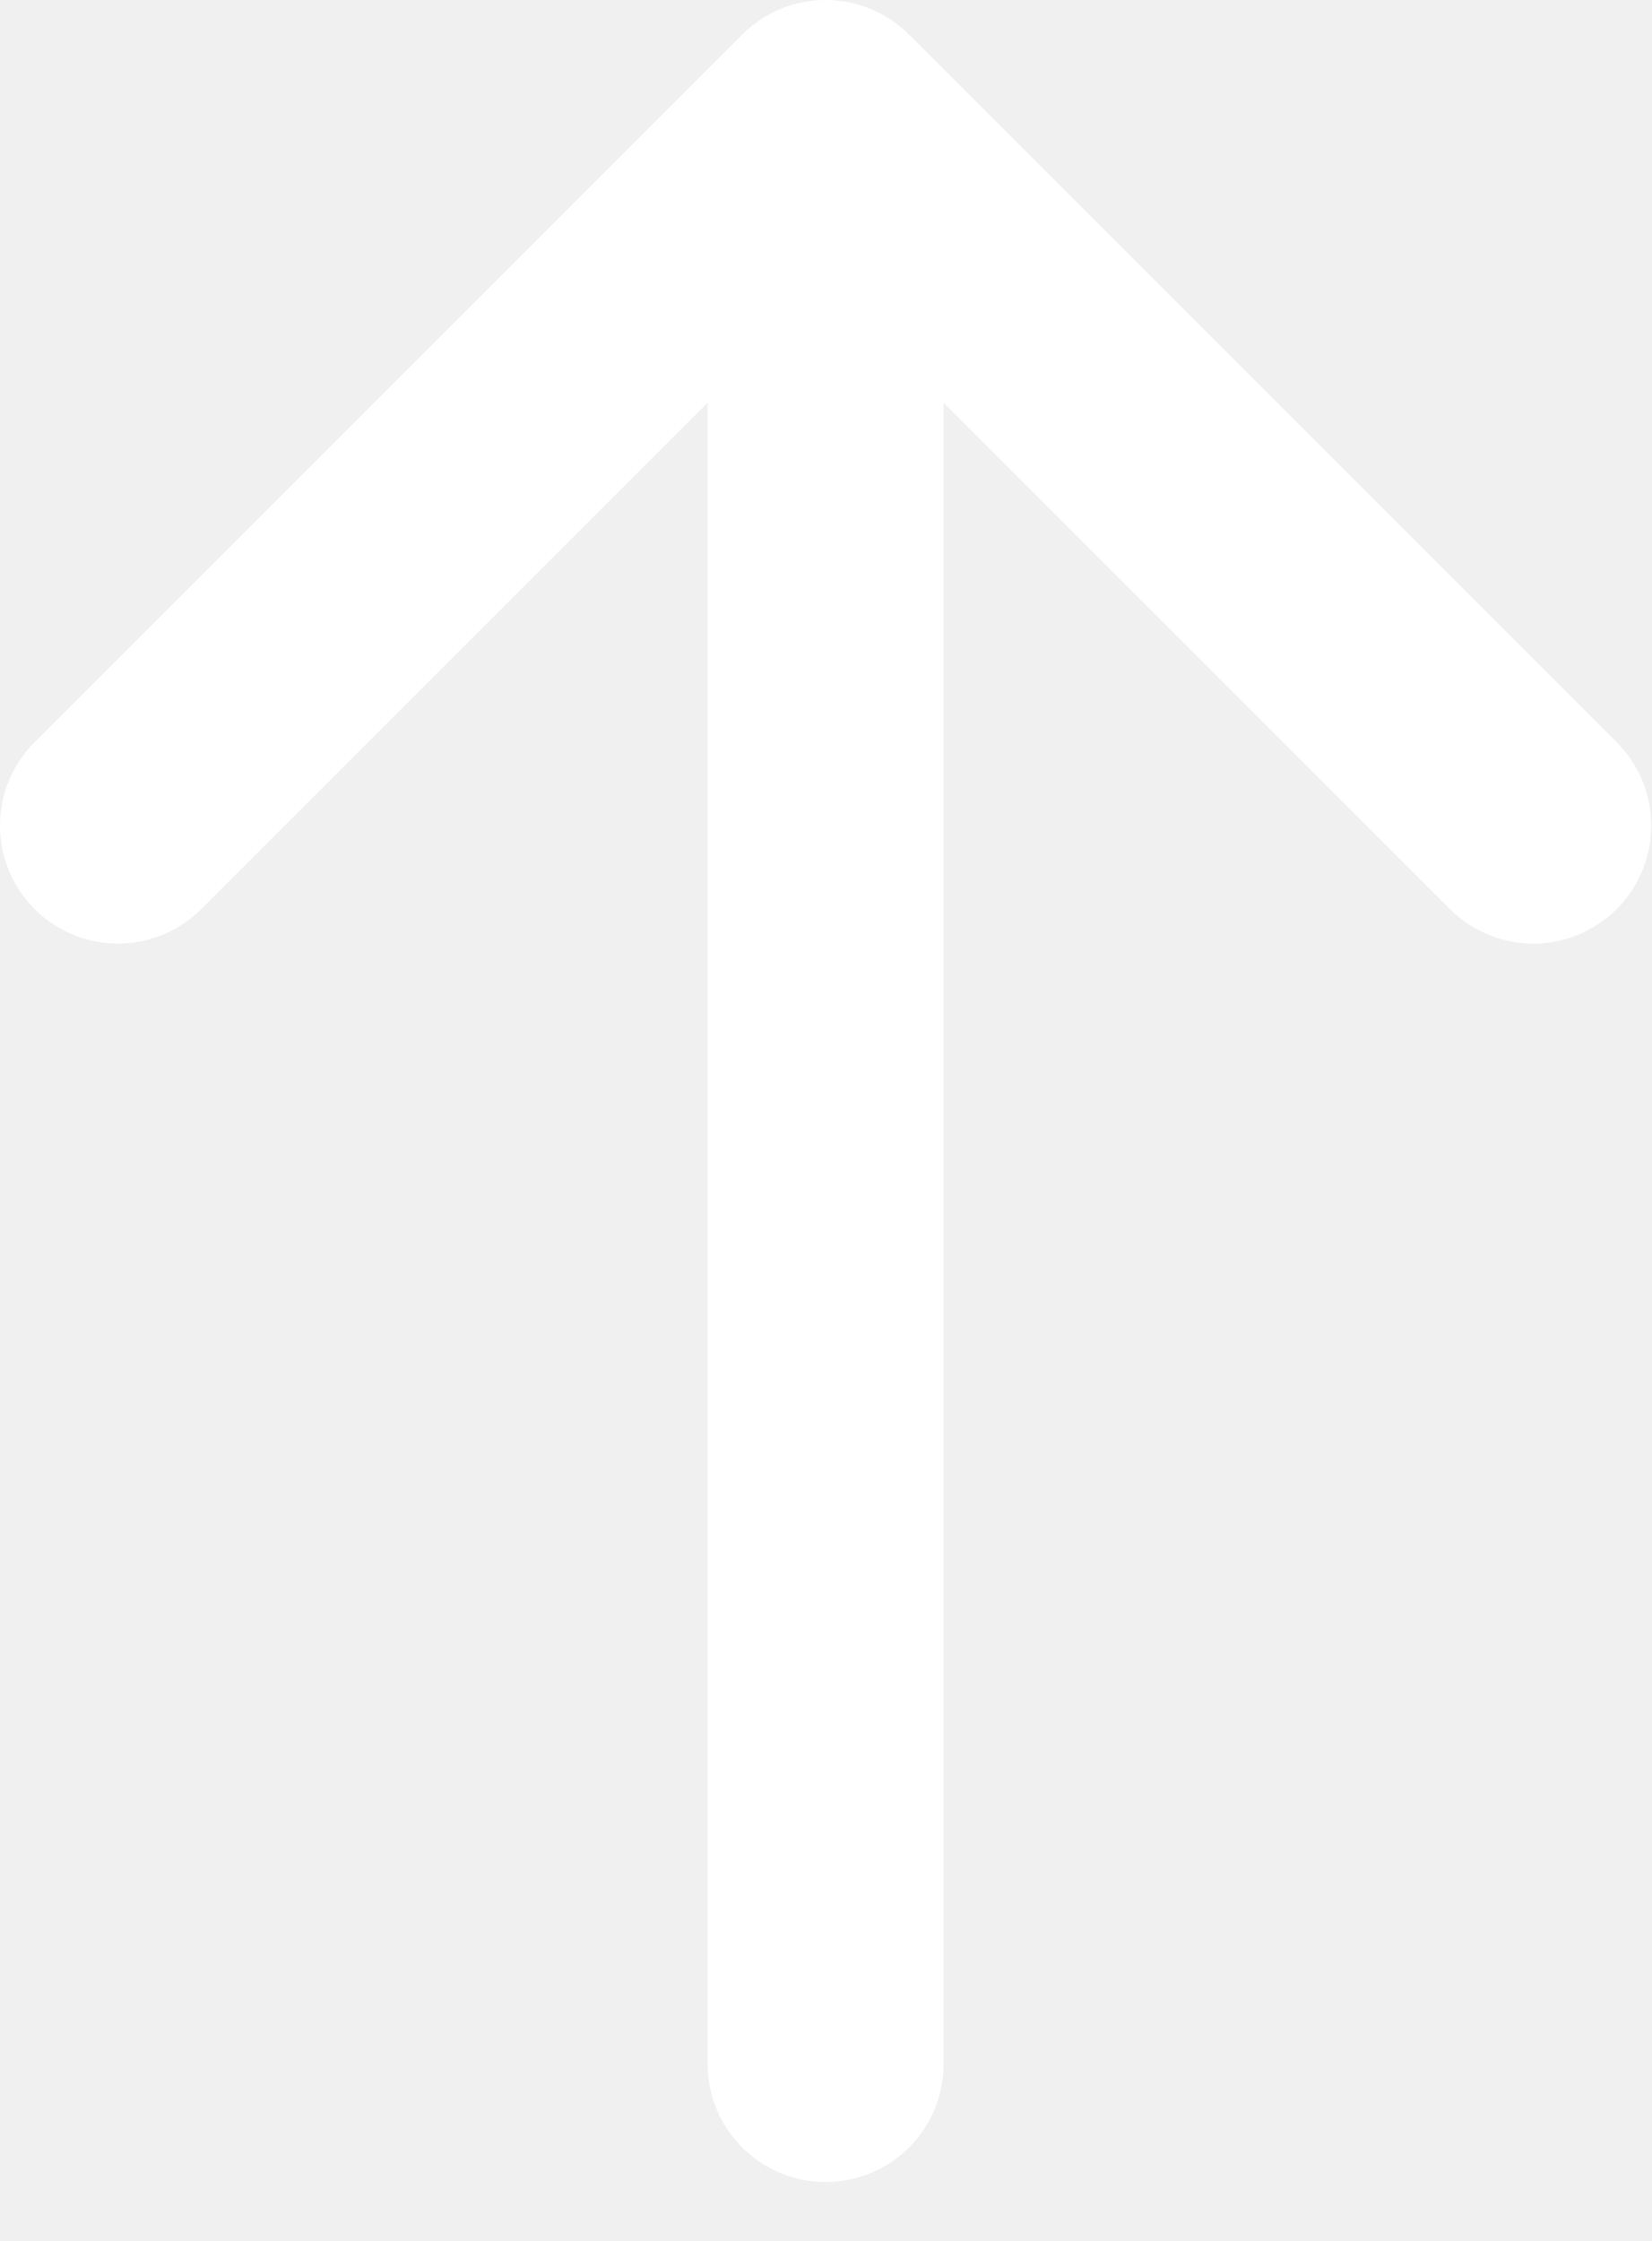
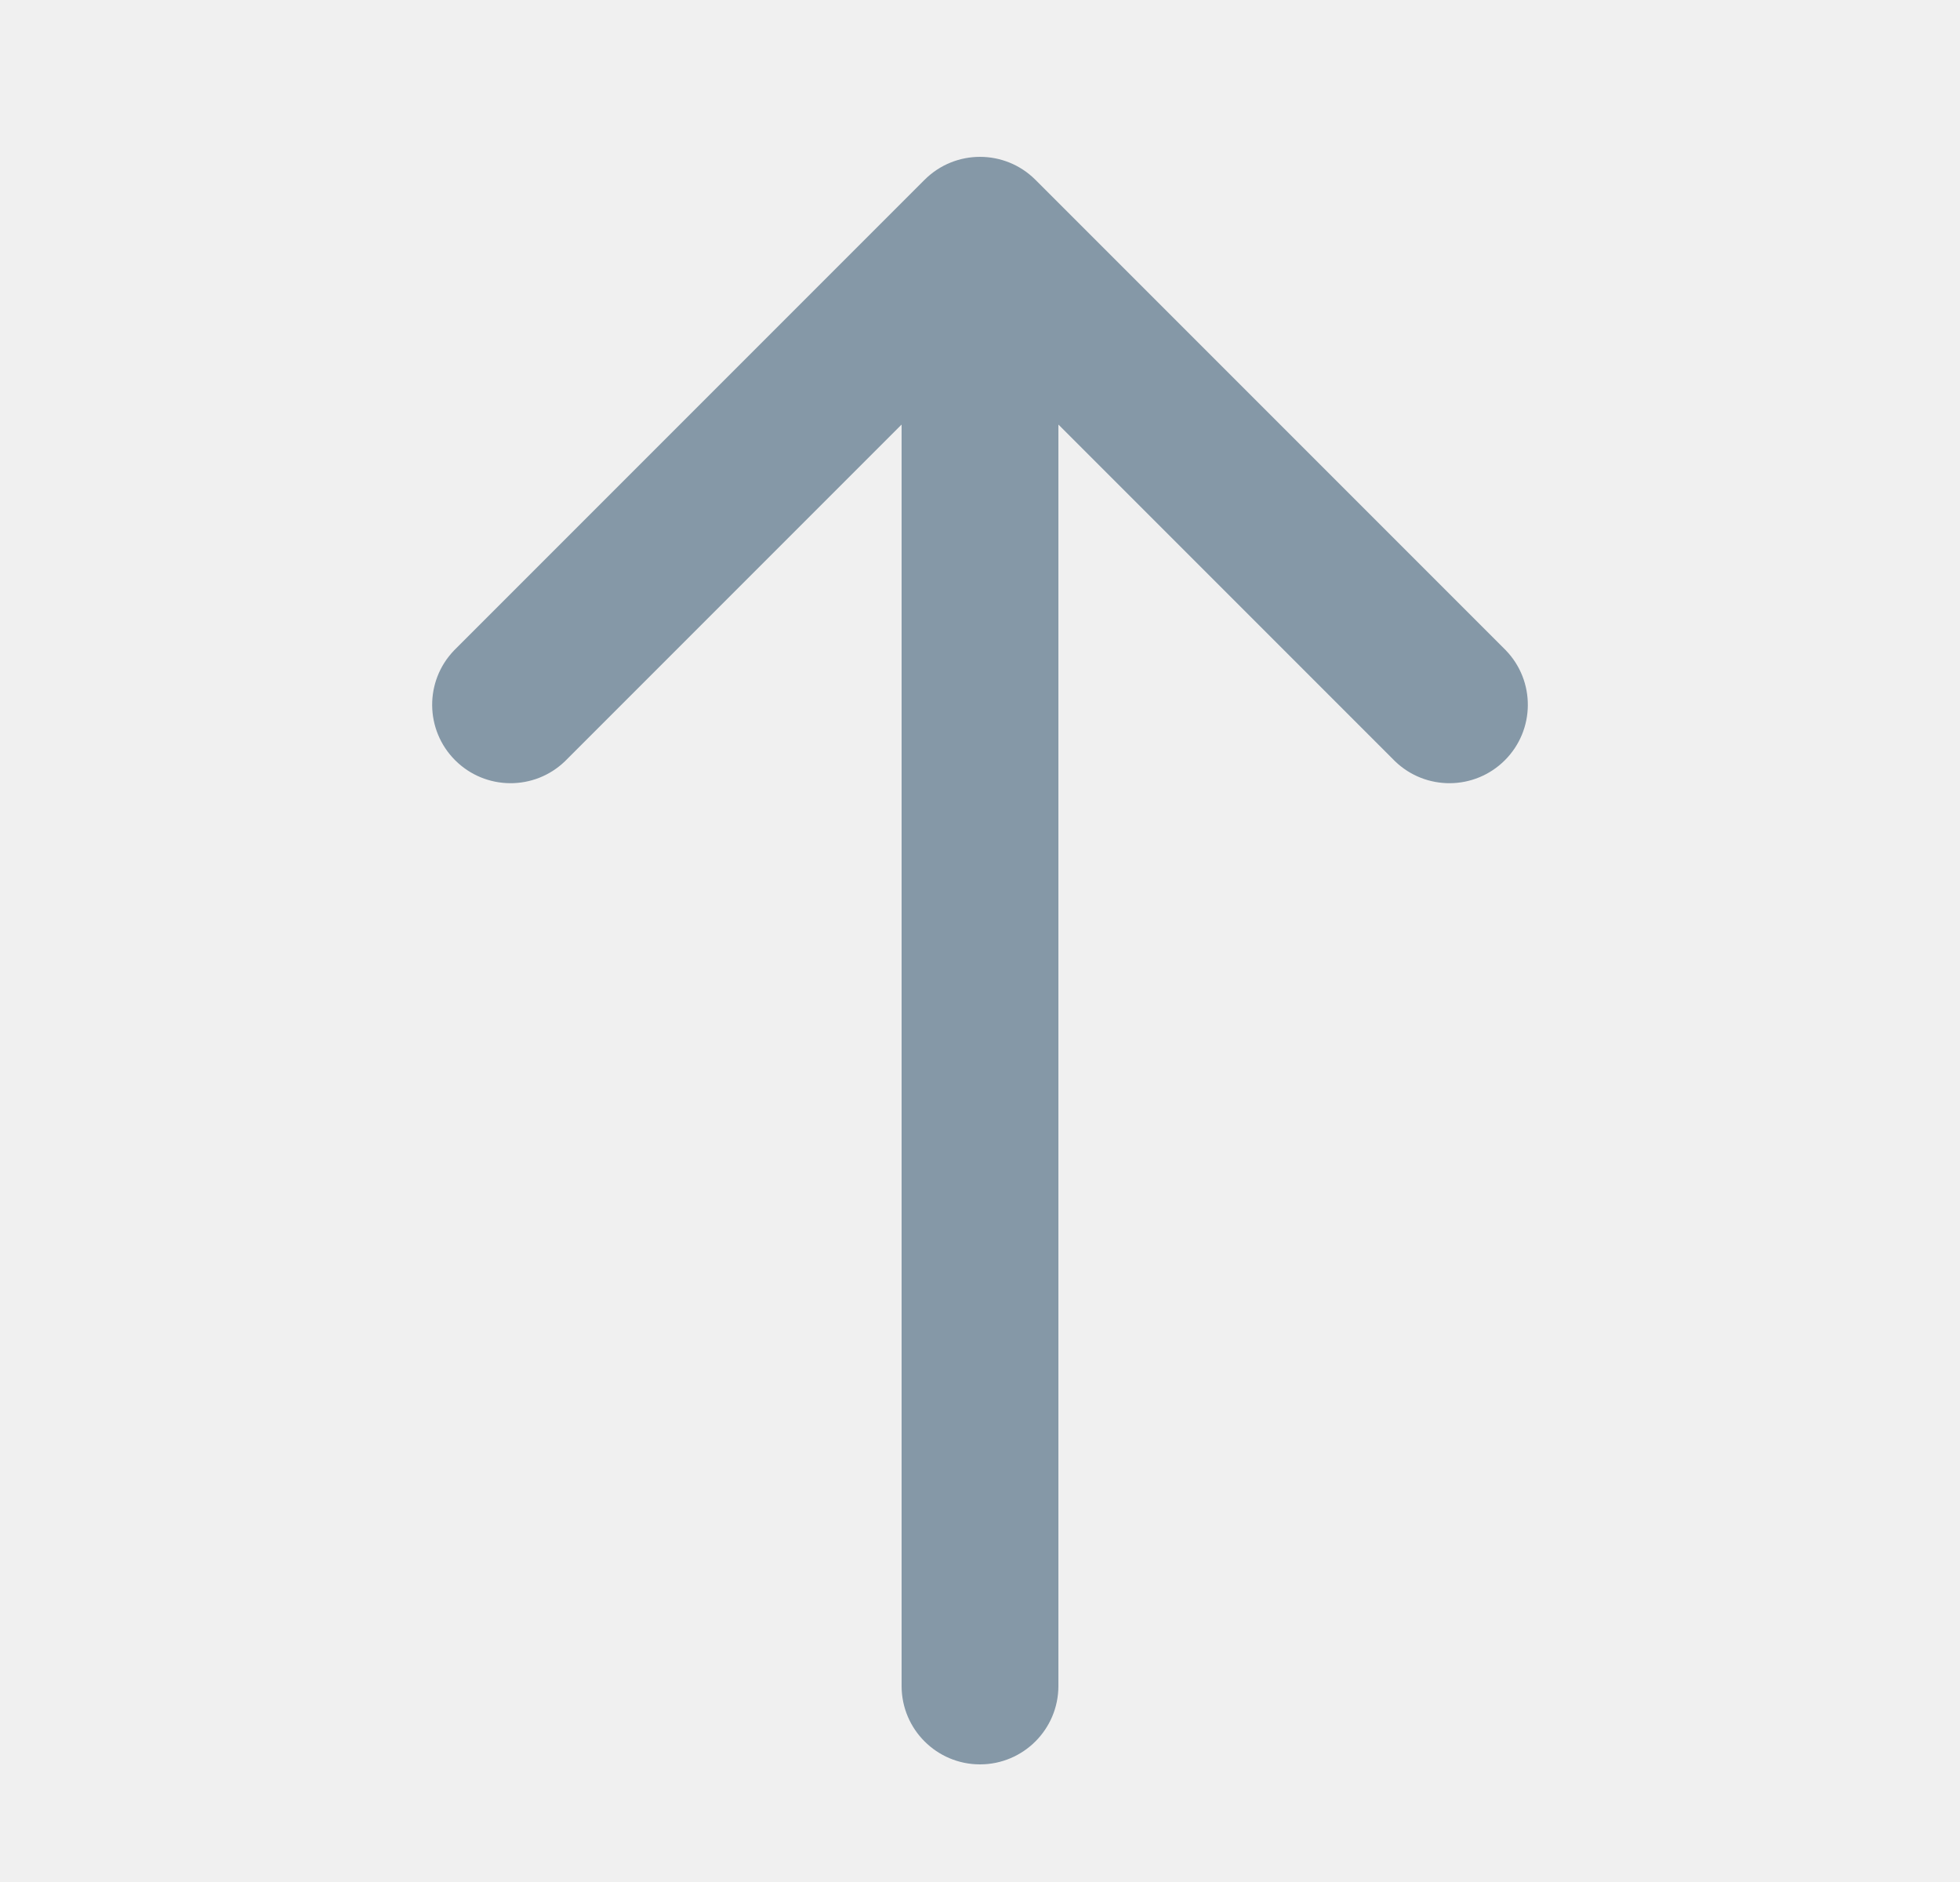
- <svg xmlns="http://www.w3.org/2000/svg" width="14" height="19" fill="none">
-   <path d="M7 17.5V1m0 0L1 7m6-6l6 6" stroke="#fff" stroke-width="2" stroke-linecap="round" stroke-linejoin="round" />
+ <svg xmlns="http://www.w3.org/2000/svg" width="25" height="24" fill="none">
+   <path fill-rule="evenodd" clip-rule="evenodd" d="M11.793 2.293a1 1 0 011.414 0l6 6a1 1 0 01-1.414 1.414L13.5 5.414V21.5a1 1 0 11-2 0V5.414L7.207 9.707a1 1 0 01-1.414-1.414l6-6z" fill="#8598A7" />
</svg>
